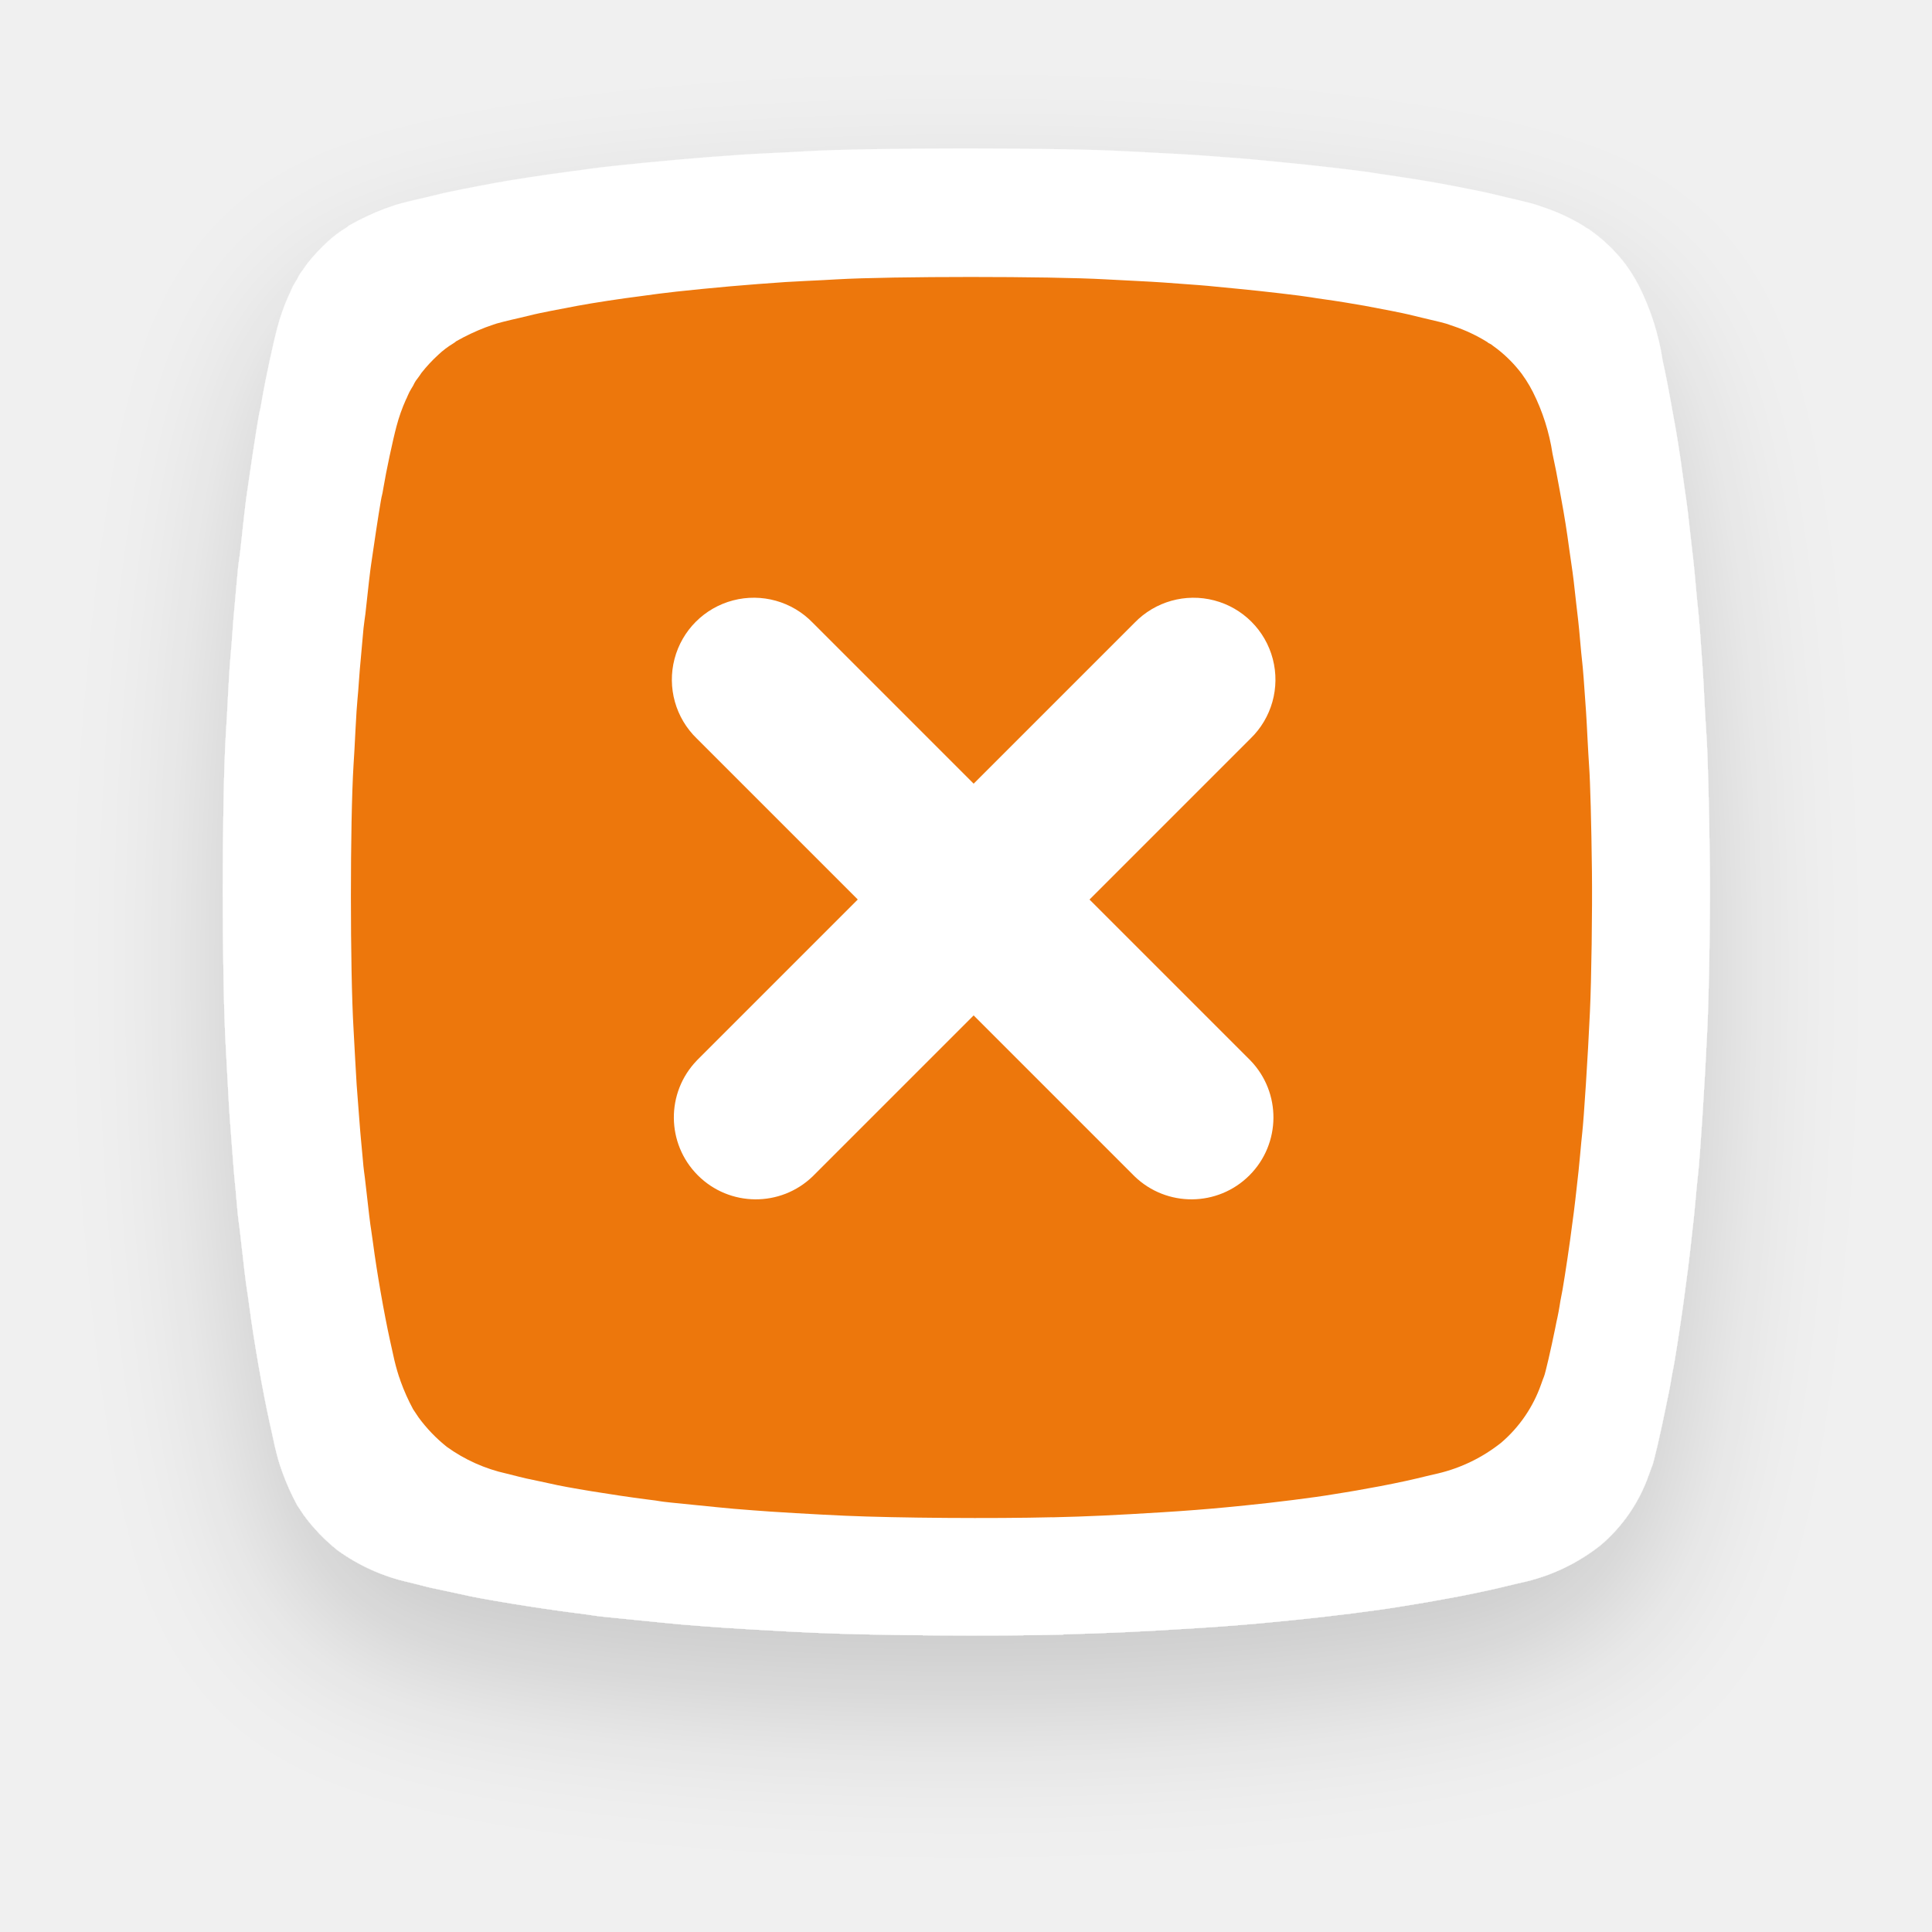
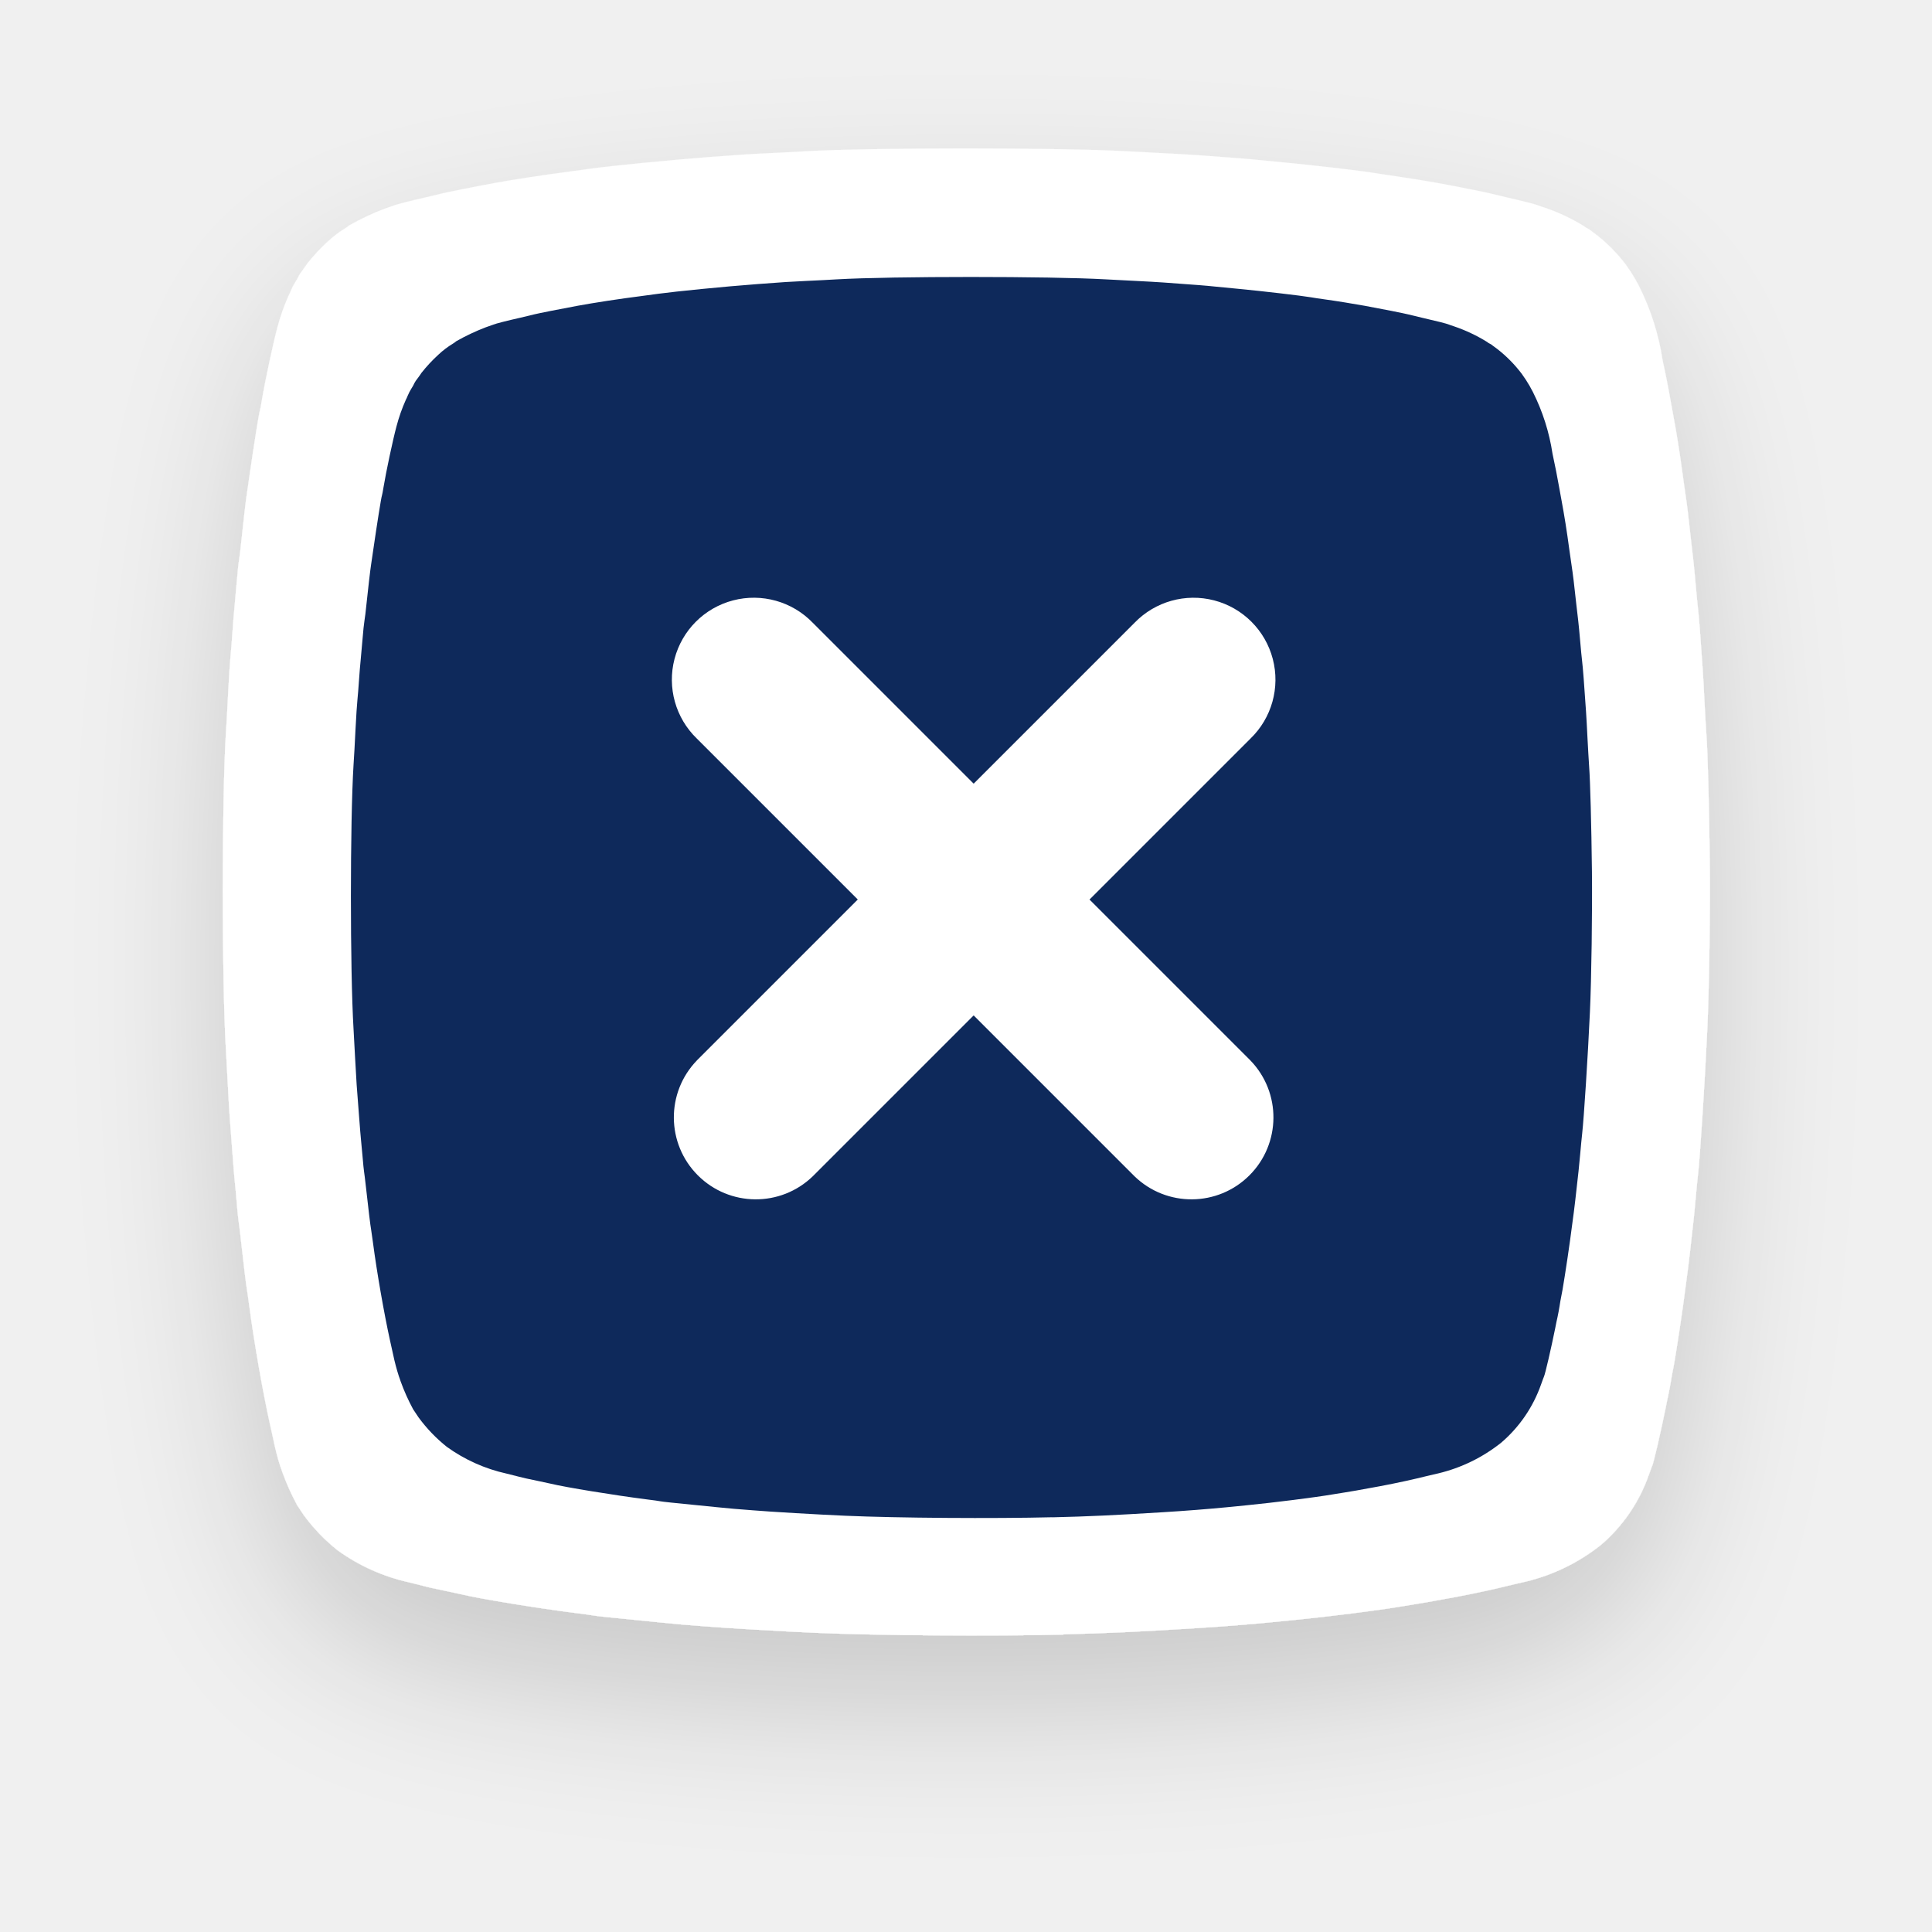
<svg xmlns="http://www.w3.org/2000/svg" width="78.185" height="78.177" viewBox="0 0 78.185 78.177">
  <defs>
    <filter id="Caminho_466" x="0" y="0" width="78.185" height="78.177" filterUnits="userSpaceOnUse">
      <feOffset dy="3" input="SourceAlpha" />
      <feGaussianBlur stdDeviation="3" result="blur" />
      <feFlood flood-opacity="0.161" />
      <feComposite operator="in" in2="blur" />
      <feComposite in="SourceGraphic" />
    </filter>
  </defs>
  <g id="Grupo_1579" data-name="Grupo 1579" transform="translate(8178 -3235)">
    <g id="Grupo_1578" data-name="Grupo 1578" transform="translate(-6393.815 4199.178) rotate(180)">
      <g id="Grupo_1005" data-name="Grupo 1005" transform="translate(1715 898)">
        <g transform="matrix(-1, 0, 0, -1, 69.18, 66.18)" filter="url(#Caminho_466)">
          <path id="Caminho_466-2" data-name="Caminho 466" d="M36.472,10.309c-1.733.041-3,.1-5.334.246-1.078.064-2.254.159-3.083.242-.208.023-.643.064-.964.095-1.35.132-3.355.386-4.2.529-.178.03-.439.072-.586.095s-.4.064-.568.095-.446.083-.624.113c-.624.106-1.687.322-2.288.466-.167.042-.466.113-.662.159s-.374.087-.4.091a7.817,7.817,0,0,0-3.057,1.49,6.589,6.589,0,0,0-1.933,2.825c-.06.166-.121.337-.14.378-.064.144-.344,1.354-.545,2.345-.03.166-.083.412-.113.548s-.072.374-.1.529-.053.344-.072.416c-.057.216-.287,1.691-.435,2.761-.144,1.037-.238,1.789-.321,2.553-.042.374-.083.741-.091.813s-.046.439-.079.813-.075.832-.1,1.021c-.079.7-.276,3.726-.374,5.863-.076,1.584-.125,4.977-.1,6.827.026,2.307.083,4.369.136,5.087.019.291.057.9.079,1.362s.053,1.044.072,1.3c.087,1.309.155,2.167.189,2.439.019.167.064.609.095.98s.076.813.095.984.064.537.094.817c.095.9.167,1.482.227,1.872.03.208.083.564.113.794.11.832.238,1.641.378,2.383.03.166.079.446.114.624.064.378.212,1.131.318,1.607a10.006,10.006,0,0,0,.949,2.988,6.4,6.4,0,0,0,.337.586c.064.095.159.231.208.3a6.485,6.485,0,0,0,1.173,1.192c.056.041.166.121.238.178a.584.584,0,0,0,.167.106.194.194,0,0,1,.083.057,7.843,7.843,0,0,0,1.634.772c.083.026.185.06.227.079.1.045.654.185,1.324.337.291.068.59.14.662.159.174.045,1.271.264,2.1.416.476.087,1.4.234,1.986.318.219.03.5.072.624.094.458.079,2.349.3,3.537.413.427.042.953.091,1.172.113.356.038.719.068,2.459.193.261.019.855.053,1.324.076s1.123.057,1.456.076c2.693.155,10.394.155,13.049,0,.333-.023.987-.053,1.456-.076.805-.038,1.1-.057,2.364-.152,1.619-.125,4-.356,4.8-.469.231-.034.628-.087.889-.121.964-.125,2.288-.325,3.045-.465.829-.152,1.925-.371,2.1-.416.072-.019.37-.091.662-.159.654-.148,1.222-.291,1.324-.337q.189-.068.378-.132a10.462,10.462,0,0,0,1.426-.673,1.094,1.094,0,0,1,.166-.121,4.2,4.2,0,0,0,.7-.533,7.459,7.459,0,0,0,.825-.885c.034-.053.125-.181.2-.284a1.248,1.248,0,0,0,.144-.216,1.52,1.52,0,0,1,.132-.235,2.514,2.514,0,0,0,.193-.371,1.94,1.94,0,0,1,.091-.2,8.271,8.271,0,0,0,.45-1.275c.178-.662.511-2.224.632-2.962.03-.189.064-.366.076-.4.034-.083.242-1.381.431-2.7.042-.291.083-.583.095-.643.031-.174.166-1.335.227-1.948.03-.3.072-.651.094-.776s.064-.533.095-.908.072-.836.091-1.021.057-.62.079-.964.057-.768.076-.946.064-.832.095-1.456.072-1.392.095-1.7c.17-2.75.17-9.967,0-12.8-.019-.322-.053-.953-.076-1.4s-.057-1.037-.076-1.305-.072-.942-.113-1.494-.083-1.071-.095-1.154-.045-.45-.075-.813-.064-.7-.076-.756-.053-.4-.095-.776c-.1-.9-.219-1.9-.246-2.02-.011-.053-.053-.356-.095-.666-.185-1.414-.529-3.385-.825-4.728-.042-.189-.109-.5-.151-.681a10.2,10.2,0,0,0-.272-1.059c-.019-.042-.053-.144-.079-.227a9.95,9.95,0,0,0-.609-1.362c-.015-.023-.136-.2-.265-.4a7.488,7.488,0,0,0-1.369-1.426,7.843,7.843,0,0,0-2.9-1.3q-.3-.074-.605-.152c-.14-.041-.42-.1-1.021-.227l-.511-.11c-.73-.178-3.106-.564-4.652-.76-.311-.038-.617-.079-.681-.094-.114-.023-.662-.079-1.778-.189-.311-.03-.738-.076-.946-.095s-.583-.057-.832-.079-.658-.053-.908-.072c-.847-.072-3.2-.208-4.5-.265-2.516-.11-7.16-.144-10.042-.072Z" transform="translate(79.49 76.45) rotate(180)" fill="#fff" />
        </g>
        <g id="Grupo_1004" data-name="Grupo 1004" transform="translate(4.746 4.746)">
-           <path id="Caminho_465" data-name="Caminho 465" d="M32.146,10.3c-1.446.034-2.507.085-4.452.205-.9.054-1.881.133-2.573.2-.174.019-.537.054-.8.079-1.127.111-2.8.322-3.5.442-.149.025-.366.06-.489.079s-.335.054-.474.079-.373.07-.521.095c-.521.088-1.408.269-1.91.389-.139.035-.389.095-.553.133s-.312.072-.331.076a6.525,6.525,0,0,0-2.551,1.244,5.5,5.5,0,0,0-1.613,2.358c-.05.139-.1.281-.117.316-.054.12-.287,1.13-.455,1.958-.025.139-.069.344-.095.458s-.06.312-.082.442-.044.287-.06.347c-.047.18-.24,1.411-.363,2.3-.12.865-.2,1.494-.268,2.131-.035.312-.07.619-.076.679s-.038.366-.066.679-.063.694-.082.852c-.066.581-.231,3.11-.312,4.894-.063,1.322-.1,4.155-.082,5.7.022,1.926.069,3.647.113,4.246.016.243.047.755.066,1.137s.044.871.06,1.089c.073,1.092.129,1.809.158,2.036.016.139.054.509.079.818s.063.679.079.821.054.448.079.682c.079.748.139,1.237.19,1.563.025.174.07.47.095.663.092.694.2,1.37.316,1.989.025.139.066.373.095.521.054.316.177.944.265,1.342a8.352,8.352,0,0,0,.792,2.494,5.344,5.344,0,0,0,.281.489c.054.079.133.192.174.253a5.413,5.413,0,0,0,.979.995c.047.034.139.1.2.148a.488.488,0,0,0,.139.088.162.162,0,0,1,.069.048,6.546,6.546,0,0,0,1.364.644c.07.022.155.05.19.066.082.038.546.154,1.105.281.243.057.493.117.552.133.145.038,1.061.221,1.752.347.4.072,1.171.2,1.657.265.183.025.417.06.521.079.382.066,1.961.25,2.952.344.357.035.8.076.979.095.3.032.6.057,2.052.161.218.016.714.044,1.105.063s.938.047,1.216.063c2.248.129,8.676.129,10.892,0,.278-.019.824-.044,1.216-.063.672-.031.919-.047,1.973-.127,1.351-.1,3.337-.3,4.01-.391.192-.028.524-.073.742-.1.8-.1,1.91-.271,2.541-.388.692-.127,1.607-.31,1.752-.347.06-.016.309-.076.552-.133.546-.123,1.02-.243,1.1-.281q.157-.057.316-.111a8.733,8.733,0,0,0,1.19-.562.912.912,0,0,1,.139-.1A3.505,3.505,0,0,0,57,57.353a6.226,6.226,0,0,0,.688-.739c.028-.044.1-.151.167-.237a1.041,1.041,0,0,0,.12-.18,1.269,1.269,0,0,1,.11-.2,2.1,2.1,0,0,0,.161-.31,1.621,1.621,0,0,1,.076-.167,6.9,6.9,0,0,0,.375-1.064c.149-.552.426-1.856.527-2.472.025-.158.054-.306.063-.331.029-.07.2-1.153.36-2.257.035-.243.07-.486.079-.537.025-.145.139-1.115.19-1.626.025-.253.06-.543.079-.647s.054-.445.079-.758.06-.7.076-.852.047-.517.066-.8.047-.641.063-.789.054-.695.079-1.215.06-1.162.079-1.421c.142-2.3.142-8.319,0-10.687-.016-.269-.044-.8-.063-1.168s-.047-.865-.063-1.089-.06-.786-.095-1.247-.07-.894-.079-.963-.038-.376-.063-.679-.054-.587-.063-.631-.044-.335-.079-.647c-.082-.755-.183-1.588-.205-1.686-.009-.044-.044-.3-.079-.556-.155-1.18-.442-2.826-.688-3.946-.035-.158-.091-.414-.126-.568A8.512,8.512,0,0,0,58.6,16c-.016-.035-.044-.12-.066-.19a8.306,8.306,0,0,0-.508-1.137c-.013-.019-.113-.167-.221-.331a6.25,6.25,0,0,0-1.143-1.19,6.546,6.546,0,0,0-2.418-1.083q-.253-.062-.505-.127c-.117-.034-.351-.085-.853-.189l-.426-.092c-.609-.148-2.592-.47-3.883-.635-.259-.032-.515-.066-.568-.079-.095-.019-.553-.066-1.484-.158-.259-.025-.616-.063-.789-.079s-.486-.047-.694-.066l-.758-.06c-.707-.06-2.671-.174-3.757-.221-2.1-.092-5.977-.12-8.382-.06Z" transform="translate(-10.305 -10.271)" fill="#ED770C" />
+           <path id="Caminho_465" data-name="Caminho 465" d="M32.146,10.3c-1.446.034-2.507.085-4.452.205-.9.054-1.881.133-2.573.2-.174.019-.537.054-.8.079-1.127.111-2.8.322-3.5.442-.149.025-.366.06-.489.079s-.335.054-.474.079-.373.07-.521.095c-.521.088-1.408.269-1.91.389-.139.035-.389.095-.553.133s-.312.072-.331.076a6.525,6.525,0,0,0-2.551,1.244,5.5,5.5,0,0,0-1.613,2.358c-.05.139-.1.281-.117.316-.054.12-.287,1.13-.455,1.958-.025.139-.069.344-.095.458s-.06.312-.082.442-.044.287-.06.347c-.047.18-.24,1.411-.363,2.3-.12.865-.2,1.494-.268,2.131-.035.312-.07.619-.076.679s-.038.366-.066.679-.063.694-.082.852c-.066.581-.231,3.11-.312,4.894-.063,1.322-.1,4.155-.082,5.7.022,1.926.069,3.647.113,4.246.016.243.047.755.066,1.137s.044.871.06,1.089c.073,1.092.129,1.809.158,2.036.016.139.054.509.079.818s.063.679.079.821.054.448.079.682c.079.748.139,1.237.19,1.563.025.174.07.47.095.663.092.694.2,1.37.316,1.989.025.139.066.373.095.521.054.316.177.944.265,1.342a8.352,8.352,0,0,0,.792,2.494,5.344,5.344,0,0,0,.281.489c.054.079.133.192.174.253a5.413,5.413,0,0,0,.979.995c.047.034.139.1.2.148a.488.488,0,0,0,.139.088.162.162,0,0,1,.069.048,6.546,6.546,0,0,0,1.364.644c.07.022.155.05.19.066.082.038.546.154,1.105.281.243.057.493.117.552.133.145.038,1.061.221,1.752.347.4.072,1.171.2,1.657.265.183.025.417.06.521.079.382.066,1.961.25,2.952.344.357.035.8.076.979.095.3.032.6.057,2.052.161.218.016.714.044,1.105.063s.938.047,1.216.063c2.248.129,8.676.129,10.892,0,.278-.019.824-.044,1.216-.063.672-.031.919-.047,1.973-.127,1.351-.1,3.337-.3,4.01-.391.192-.028.524-.073.742-.1.8-.1,1.91-.271,2.541-.388.692-.127,1.607-.31,1.752-.347.06-.016.309-.076.552-.133.546-.123,1.02-.243,1.1-.281q.157-.057.316-.111a8.733,8.733,0,0,0,1.19-.562.912.912,0,0,1,.139-.1A3.505,3.505,0,0,0,57,57.353a6.226,6.226,0,0,0,.688-.739c.028-.044.1-.151.167-.237a1.041,1.041,0,0,0,.12-.18,1.269,1.269,0,0,1,.11-.2,2.1,2.1,0,0,0,.161-.31,1.621,1.621,0,0,1,.076-.167,6.9,6.9,0,0,0,.375-1.064c.149-.552.426-1.856.527-2.472.025-.158.054-.306.063-.331.029-.07.2-1.153.36-2.257.035-.243.07-.486.079-.537.025-.145.139-1.115.19-1.626.025-.253.06-.543.079-.647s.054-.445.079-.758.06-.7.076-.852.047-.517.066-.8.047-.641.063-.789.054-.695.079-1.215.06-1.162.079-1.421c.142-2.3.142-8.319,0-10.687-.016-.269-.044-.8-.063-1.168s-.047-.865-.063-1.089-.06-.786-.095-1.247-.07-.894-.079-.963-.038-.376-.063-.679-.054-.587-.063-.631-.044-.335-.079-.647c-.082-.755-.183-1.588-.205-1.686-.009-.044-.044-.3-.079-.556-.155-1.18-.442-2.826-.688-3.946-.035-.158-.091-.414-.126-.568A8.512,8.512,0,0,0,58.6,16c-.016-.035-.044-.12-.066-.19a8.306,8.306,0,0,0-.508-1.137c-.013-.019-.113-.167-.221-.331a6.25,6.25,0,0,0-1.143-1.19,6.546,6.546,0,0,0-2.418-1.083q-.253-.062-.505-.127c-.117-.034-.351-.085-.853-.189l-.426-.092c-.609-.148-2.592-.47-3.883-.635-.259-.032-.515-.066-.568-.079-.095-.019-.553-.066-1.484-.158-.259-.025-.616-.063-.789-.079s-.486-.047-.694-.066l-.758-.06c-.707-.06-2.671-.174-3.757-.221-2.1-.092-5.977-.12-8.382-.06Z" transform="translate(-10.305 -10.271)" fill="#0e295b" />
        </g>
      </g>
    </g>
    <path id="União_44" data-name="União 44" d="M12.525,28.366v-9.21H3.316a3.316,3.316,0,1,1,0-6.631h9.21V3.316a3.316,3.316,0,1,1,6.631,0v9.21h9.21a3.316,3.316,0,0,1,0,6.631h-9.21v9.21a3.316,3.316,0,0,1-6.631,0Z" transform="translate(-8138.598 3249) rotate(45)" fill="#fff" />
  </g>
</svg>
